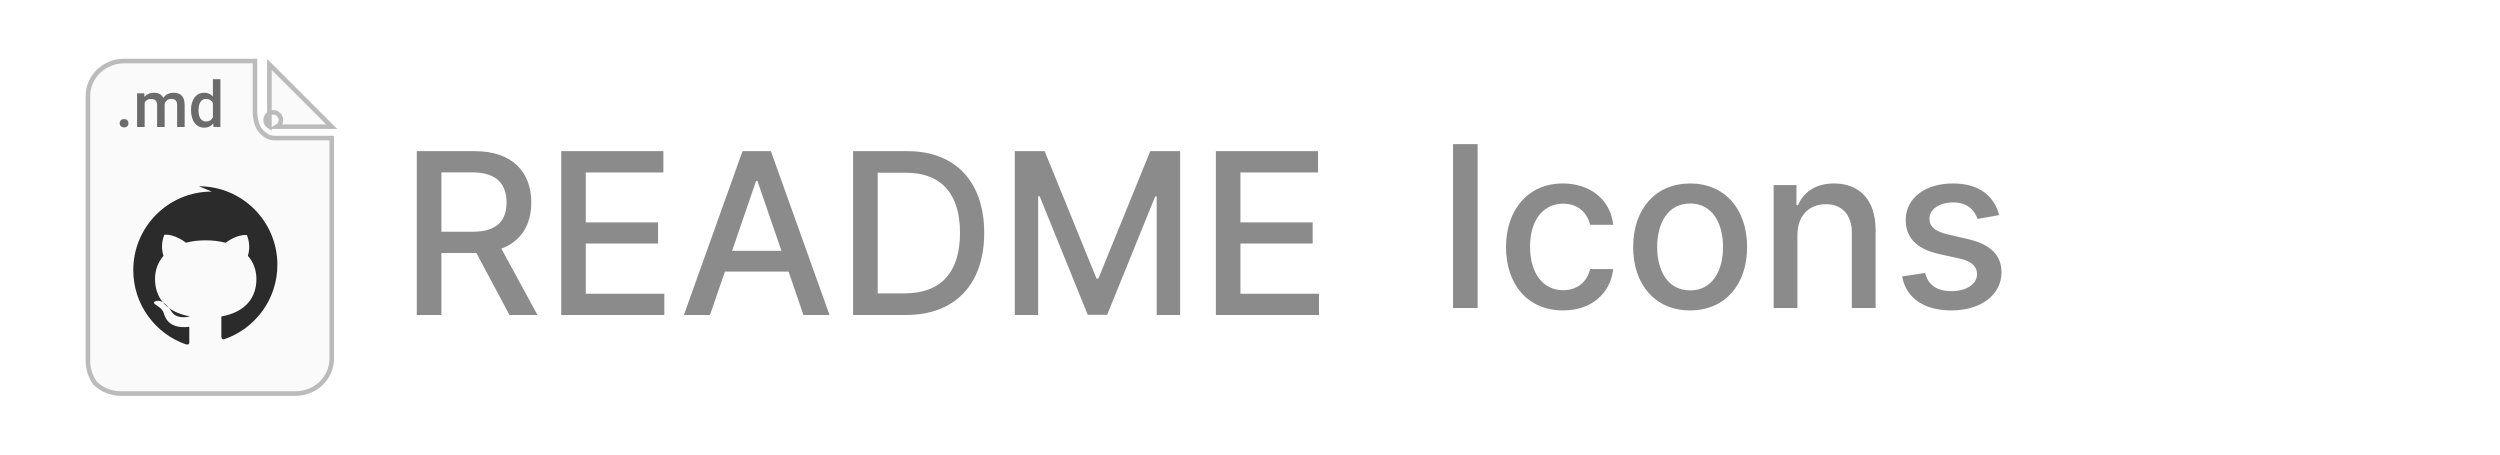
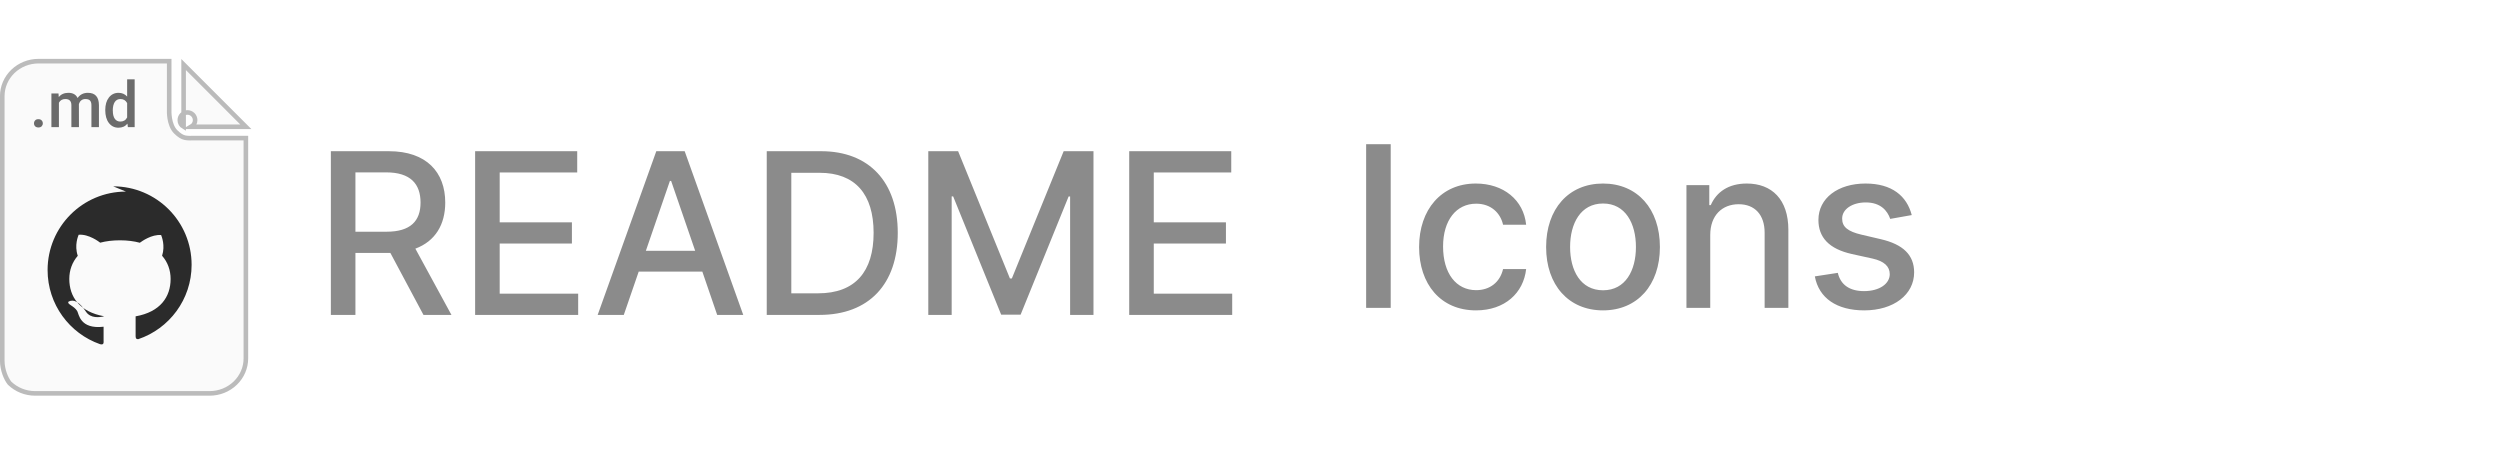
- <svg xmlns="http://www.w3.org/2000/svg" xml:space="preserve" width="517px" height="94px" version="1.1" style="shape-rendering:geometricPrecision; text-rendering:geometricPrecision; image-rendering:optimizeQuality; fill-rule:evenodd; clip-rule:evenodd" viewBox="0 0 419.45 76.26">
+ <svg xmlns="http://www.w3.org/2000/svg" xml:space="preserve" width="517px" height="94px" version="1.1" style="shape-rendering:geometricPrecision; text-rendering:geometricPrecision; image-rendering:optimizeQuality; fill-rule:evenodd; clip-rule:evenodd" viewBox="0 0 419.21 76.15">
  <defs>
    <style type="text/css">
   
    .str0 {stroke:#BBBBBB;stroke-width:0.77;stroke-miterlimit:22.926}
    .fil0 {fill:none}
    .fil2 {fill:#2B2B2B;fill-rule:nonzero}
    .fil3 {fill:#6B6B6B;fill-rule:nonzero}
    .fil4 {fill:#8B8B8B;fill-rule:nonzero}
    .fil1 {fill:#FAFAFA;fill-rule:nonzero}
   
  </style>
  </defs>
  <g id="Layer_x0020_1">
-     <rect class="fil0" x="-0.01" width="419.45" height="76.26" />
-     <g id="_2762794305616">
-       <path class="fil1 str0" d="M42.78 10.24l0 8.59 0 0.01 0 0.02c0.01,0.25 0.03,0.59 0.09,0.97 0.12,0.75 0.4,1.69 1.03,2.3 0.6,0.58 1.04,0.85 1.56,0.96 0.25,0.06 0.52,0.07 0.81,0.07 0.15,0 0.31,0 0.49,0l8.9 0 0 37c0,1.56 -0.64,3.05 -1.78,4.15 -1.14,1.1 -2.69,1.72 -4.31,1.72l-29.3 0c-1.61,0 -3.16,-0.62 -4.3,-1.72 -0.58,-0.73 -1.22,-2.22 -1.22,-3.77l0 -44.44c0,-1.55 0.64,-3.04 1.78,-4.14 1.14,-1.1 2.69,-1.72 4.3,-1.72l21.95 0 0 0z" />
-       <path class="fil1 str0" d="M45.2 19.97l0 -9.16 10.45 10.44 -9.16 0c0.4,-0.23 0.64,-0.65 0.64,-1.11 0,-0.71 -0.57,-1.29 -1.28,-1.29 -0.71,0 -1.29,0.58 -1.29,1.29 0,0.46 0.25,0.88 0.64,1.11l0 -1.28z" />
-       <path class="fil2" d="M35.52 32.14c-7.27,0 -13.16,5.9 -13.16,13.18 0,5.76 3.68,10.65 8.81,12.45 0.7,0.17 0.59,-0.32 0.59,-0.66l0 -2.28c-3.99,0.47 -4.15,-2.18 -4.42,-2.62 -0.54,-0.92 -1.82,-1.16 -1.44,-1.6 0.91,-0.47 1.84,0.12 2.91,1.7 0.78,1.16 2.29,0.96 3.06,0.77 -4.14,-0.74 -5.86,-3.27 -5.86,-6.27 0,-1.46 0.48,-2.8 1.42,-3.89 -0.6,-1.78 0.06,-3.31 0.14,-3.53 1.71,-0.16 3.49,1.22 3.63,1.33 0.97,-0.26 2.08,-0.4 3.32,-0.4 1.25,0 2.36,0.15 3.34,0.41 0.33,-0.25 1.98,-1.44 3.56,-1.29 0.09,0.23 0.73,1.72 0.17,3.48 0.95,1.08 1.43,2.43 1.43,3.89 0,3.02 -1.73,5.55 -5.88,6.28l0 3.31c0.03,0.27 0,0.53 0.44,0.53 5.21,-1.76 8.96,-6.69 8.96,-12.5 0,-7.28 -5.89,-13.18 -13.16,-13.18l2.14 0.89z" />
-       <path class="fil3" d="M20.81 19.98c0.24,0 0.42,0.06 0.55,0.2 0.13,0.13 0.19,0.3 0.19,0.5 0,0.2 -0.06,0.36 -0.19,0.5 -0.13,0.13 -0.31,0.19 -0.55,0.19 -0.22,0 -0.4,-0.06 -0.53,-0.19 -0.13,-0.13 -0.2,-0.3 -0.2,-0.5 0,-0.2 0.07,-0.37 0.19,-0.5 0.13,-0.14 0.31,-0.2 0.55,-0.2l-0.01 0zm3.38 -4.32l0.04 0.59c0.4,-0.46 0.94,-0.69 1.63,-0.69 0.75,0 1.26,0.29 1.54,0.86 0.41,-0.57 0.99,-0.86 1.73,-0.86 0.62,0 1.08,0.17 1.39,0.51 0.3,0.35 0.46,0.86 0.46,1.53l0 3.71 -1.26 0 0 -3.67c0,-0.36 -0.08,-0.63 -0.24,-0.79 -0.15,-0.17 -0.41,-0.25 -0.77,-0.25 -0.29,0 -0.53,0.08 -0.71,0.23 -0.18,0.15 -0.31,0.36 -0.38,0.61l0.01 3.87 -1.27 0 0 -3.72c-0.02,-0.66 -0.36,-0.99 -1.01,-0.99 -0.51,0 -0.87,0.2 -1.08,0.62l0 4.09 -1.27 0 0 -5.65 1.19 0zm7.86 2.79c0,-0.87 0.2,-1.57 0.6,-2.1 0.4,-0.53 0.94,-0.79 1.62,-0.79 0.6,0 1.08,0.21 1.45,0.62l0 -2.89 1.26 0 0 8.02 -1.14 0 -0.07 -0.58c-0.37,0.46 -0.88,0.69 -1.51,0.69 -0.66,0 -1.19,-0.27 -1.6,-0.8 -0.41,-0.53 -0.61,-1.26 -0.61,-2.17l0 0zm1.26 0.11c0,0.57 0.11,1.02 0.33,1.34 0.22,0.32 0.54,0.48 0.94,0.48 0.52,0 0.9,-0.23 1.14,-0.69l0 -2.41c-0.24,-0.46 -0.61,-0.68 -1.13,-0.68 -0.41,0 -0.72,0.16 -0.95,0.49 -0.22,0.32 -0.33,0.81 -0.33,1.47l0 0z" />
-       <path class="fil4" d="M69.93 52.85l4.13 0 0 -10.4 5.87 0 5.55 10.4 4.7 0 -6.06 -11.13c3.35,-1.25 5.02,-4.05 5.02,-7.74 0,-5.06 -3.12,-8.62 -9.46,-8.62l-9.75 0 0 27.49zm4.13 -13.97l0 -9.96 5.18 0c4.07,0 5.75,1.94 5.75,5.06 0,3.1 -1.68,4.9 -5.7,4.9l-5.23 0zm20.1 13.97l17.3 0 0 -3.57 -13.18 0 0 -8.42 12.13 0 0 -3.55 -12.13 0 0 -8.38 13.02 0 0 -3.57 -17.14 0 0 27.49zm24.96 0l2.51 -7.28 10.68 0 2.49 7.28 4.38 0 -9.84 -27.49 -4.76 0 -9.84 27.49 4.38 0zm3.71 -10.77l4.03 -11.73 0.22 0 4.03 11.73 -8.28 0 0 0zm29.15 10.77c8.33,0 13.15,-5.2 13.15,-13.79 0,-8.55 -4.82,-13.7 -12.87,-13.7l-9.13 0 0 27.49 8.85 0zm-4.72 -3.63l0 -20.24 4.75 0c5.98,0 9.06,3.6 9.06,10.08 0,6.51 -3.08,10.16 -9.32,10.16l-4.49 0zm23 -23.86l0 27.49 3.92 0 0 -19.91 0.26 0 8.06 19.87 3.26 0 8.06 -19.85 0.25 0 0 19.89 3.93 0 0 -27.49 -5.01 0 -8.7 21.37 -0.32 0 -8.7 -21.37 -5.01 0zm33.74 27.49l17.3 0 0 -3.57 -13.18 0 0 -8.42 12.12 0 0 -3.55 -12.12 0 0 -8.38 13.02 0 0 -3.57 -17.14 0 0 27.49zm43.92 -28.67l-4.13 0 0 27.49 4.13 0 0 -27.49zm14.32 27.9c4.84,0 7.98,-2.92 8.42,-6.94l-3.88 0c-0.51,2.23 -2.23,3.55 -4.51,3.55 -3.38,0 -5.56,-2.83 -5.56,-7.33 0,-4.42 2.22,-7.19 5.56,-7.19 2.53,0 4.08,1.61 4.51,3.54l3.88 0c-0.43,-4.16 -3.8,-6.93 -8.46,-6.93 -5.78,0 -9.52,4.38 -9.52,10.67 0,6.22 3.6,10.63 9.56,10.63l0 0zm21.33 0c5.78,0 9.56,-4.25 9.56,-10.63 0,-6.41 -3.78,-10.67 -9.56,-10.67 -5.78,0 -9.56,4.26 -9.56,10.67 0,6.38 3.78,10.63 9.56,10.63zm0.01 -3.36c-3.78,0 -5.54,-3.32 -5.54,-7.28 0,-3.95 1.76,-7.3 5.54,-7.3 3.75,0 5.51,3.35 5.51,7.3 0,3.96 -1.76,7.28 -5.51,7.28zm17.99 -9.29c0,-3.29 2,-5.17 4.78,-5.17 2.71,0 4.35,1.78 4.35,4.78l0 12.63 3.99 0 0 -13.12c0,-5.1 -2.79,-7.77 -6.98,-7.77 -3.08,0 -5.1,1.44 -6.04,3.63l-0.26 0 0 -3.36 -3.83 0 0 20.62 3.99 0 0 -12.24zm33.84 -3.35c-0.83,-3.2 -3.32,-5.3 -7.75,-5.3 -4.64,0 -7.92,2.46 -7.92,6.11 0,2.93 1.76,4.87 5.61,5.73l3.47 0.77c1.97,0.44 2.89,1.32 2.89,2.61 0,1.6 -1.69,2.85 -4.31,2.85 -2.39,0 -3.92,-1.03 -4.4,-3.06l-3.86 0.59c0.67,3.65 3.68,5.7 8.29,5.7 4.95,0 8.38,-2.64 8.38,-6.37 0,-2.91 -1.84,-4.71 -5.6,-5.59l-3.26 -0.75c-2.26,-0.53 -3.23,-1.3 -3.22,-2.69 -0.01,-1.59 1.7,-2.72 3.97,-2.72 2.48,0 3.63,1.39 4.09,2.77l3.62 -0.64 0 -0.01z" />
+     <rect class="fil0" x="0.38" width="418.83" height="76.15" />
+     <g id="_1929243257568">
+       <path class="fil1 str0" d="M28.37 10.22l0 8.59 0 0 0 0.02c0.01,0.25 0.03,0.59 0.09,0.97 0.12,0.75 0.4,1.69 1.03,2.3 0.6,0.58 1.04,0.85 1.55,0.96 0.26,0.05 0.52,0.07 0.82,0.07 0.14,0 0.31,0 0.49,-0.01l8.88 0 0 36.95c0,1.55 -0.64,3.04 -1.78,4.14 -1.14,1.1 -2.68,1.72 -4.3,1.72l-29.26 0c-1.61,0 -3.15,-0.62 -4.29,-1.72 -0.58,-0.73 -1.22,-2.21 -1.22,-3.76l0 -44.37c0,-1.55 0.64,-3.04 1.78,-4.14 1.14,-1.1 2.68,-1.72 4.3,-1.72l21.91 0 0 0z" />
+       <path class="fil1 str0" d="M30.79 19.94l0 -9.15 10.43 10.43 -9.15 0c0.4,-0.23 0.65,-0.65 0.65,-1.11 0,-0.71 -0.58,-1.29 -1.29,-1.29 -0.71,0 -1.28,0.58 -1.28,1.29 0,0.46 0.24,0.88 0.64,1.11l0 -1.28z" />
+       <path class="fil2" d="M21.12 32.09c-7.26,0 -13.14,5.89 -13.14,13.16 0,5.75 3.68,10.64 8.8,12.43 0.69,0.18 0.59,-0.31 0.59,-0.65l0 -2.28c-3.99,0.47 -4.15,-2.17 -4.42,-2.62 -0.54,-0.92 -1.82,-1.15 -1.44,-1.6 0.91,-0.46 1.84,0.12 2.91,1.71 0.77,1.15 2.29,0.95 3.05,0.76 -4.13,-0.74 -5.85,-3.26 -5.85,-6.26 0,-1.46 0.48,-2.8 1.42,-3.88 -0.6,-1.78 0.06,-3.3 0.15,-3.53 1.7,-0.15 3.48,1.22 3.61,1.33 0.97,-0.26 2.08,-0.4 3.32,-0.4 1.25,0 2.36,0.15 3.33,0.41 0.34,-0.25 1.98,-1.43 3.57,-1.29 0.08,0.23 0.72,1.72 0.16,3.47 0.95,1.08 1.43,2.44 1.43,3.89 0,3.01 -1.73,5.54 -5.87,6.27l0 3.31c0.02,0.26 0,0.52 0.44,0.52 5.2,-1.75 8.95,-6.67 8.95,-12.47 0,-7.28 -5.89,-13.16 -13.15,-13.16l2.14 0.88z" />
+       <path class="fil3" d="M6.44 19.95c0.23,0 0.41,0.06 0.54,0.2 0.13,0.13 0.2,0.3 0.2,0.5 0,0.2 -0.07,0.36 -0.2,0.5 -0.13,0.12 -0.31,0.19 -0.54,0.19 -0.23,0 -0.41,-0.07 -0.54,-0.19 -0.13,-0.13 -0.2,-0.3 -0.2,-0.5 0,-0.2 0.07,-0.37 0.2,-0.5 0.12,-0.14 0.3,-0.2 0.54,-0.2l0 0zm3.37 -4.31l0.04 0.59c0.39,-0.46 0.93,-0.7 1.62,-0.7 0.75,0 1.27,0.29 1.54,0.87 0.41,-0.58 0.99,-0.87 1.73,-0.87 0.62,0 1.08,0.18 1.38,0.52 0.31,0.35 0.46,0.85 0.47,1.52l0 3.71 -1.26 0 0 -3.67c0,-0.36 -0.08,-0.62 -0.24,-0.79 -0.15,-0.16 -0.41,-0.25 -0.77,-0.25 -0.29,0 -0.52,0.08 -0.71,0.24 -0.18,0.15 -0.3,0.35 -0.38,0.6l0.01 3.87 -1.27 0 0 -3.71c-0.01,-0.67 -0.35,-1 -1.01,-1 -0.51,0 -0.86,0.21 -1.08,0.62l0 4.09 -1.26 0 0 -5.64 1.19 0zm7.84 2.78c0,-0.87 0.2,-1.57 0.6,-2.09 0.41,-0.53 0.95,-0.8 1.62,-0.8 0.6,0 1.08,0.21 1.45,0.63l0 -2.89 1.26 0 0 8.01 -1.14 0 -0.07 -0.58c-0.37,0.46 -0.88,0.68 -1.51,0.68 -0.66,0 -1.19,-0.26 -1.6,-0.79 -0.41,-0.53 -0.61,-1.26 -0.61,-2.17l0 0zm1.27 0.11c0,0.57 0.1,1.02 0.32,1.34 0.22,0.32 0.54,0.48 0.94,0.48 0.52,0 0.9,-0.23 1.14,-0.69l0 -2.41c-0.24,-0.45 -0.61,-0.68 -1.13,-0.68 -0.41,0 -0.72,0.17 -0.94,0.49 -0.22,0.33 -0.34,0.81 -0.34,1.47l0.01 0z" />
+       <path class="fil4" d="M55.48 52.77l4.12 0 0 -10.39 5.86 0 5.55 10.39 4.69 0 -6.05 -11.11c3.35,-1.25 5.01,-4.05 5.01,-7.73 0,-5.06 -3.12,-8.61 -9.45,-8.61l-9.73 0 0 27.45zm4.12 -13.95l0 -9.95 5.17 0c4.07,0 5.75,1.95 5.75,5.06 0,3.09 -1.68,4.89 -5.7,4.89l-5.22 0zm20.07 13.95l17.28 0 0 -3.56 -13.16 0 0 -8.41 12.11 0 0 -3.55 -12.11 0 0 -8.36 13 0 0 -3.57 -17.12 0 0 27.45zm24.93 0l2.5 -7.26 10.67 0 2.49 7.26 4.37 0 -9.82 -27.45 -4.76 0 -9.83 27.45 4.38 0zm3.7 -10.75l4.03 -11.71 0.21 0 4.03 11.71 -8.27 0 0 0zm29.11 10.75c8.32,0 13.13,-5.19 13.13,-13.76 0,-8.54 -4.81,-13.69 -12.85,-13.69l-9.12 0 0 27.45 8.84 0zm-4.72 -3.62l0 -20.21 4.75 0c5.97,0 9.05,3.59 9.05,10.07 0,6.5 -3.08,10.14 -9.31,10.14l-4.49 0zm22.97 -23.83l0 27.45 3.92 0 0 -19.87 0.25 0 8.05 19.83 3.26 0 8.05 -19.82 0.25 0 0 19.86 3.92 0 0 -27.45 -5 0 -8.69 21.34 -0.32 0 -8.69 -21.34 -5 0zm33.69 27.45l17.27 0 0 -3.56 -13.15 0 0 -8.41 12.1 0 0 -3.55 -12.1 0 0 -8.36 12.99 0 0 -3.57 -17.11 0 0 27.45zm43.85 -28.63l-4.12 0 0 27.45 4.12 0 0 -27.45zm14.3 27.87c4.84,0 7.97,-2.92 8.41,-6.93l-3.87 0c-0.51,2.22 -2.23,3.54 -4.51,3.54 -3.37,0 -5.55,-2.83 -5.55,-7.32 0,-4.41 2.22,-7.18 5.55,-7.18 2.53,0 4.08,1.6 4.51,3.53l3.87 0c-0.42,-4.15 -3.79,-6.91 -8.45,-6.91 -5.77,0 -9.5,4.37 -9.5,10.65 0,6.21 3.6,10.62 9.54,10.62l0 0zm21.3 0c5.77,0 9.54,-4.25 9.54,-10.62 0,-6.4 -3.77,-10.65 -9.54,-10.65 -5.77,0 -9.54,4.25 -9.54,10.65 0,6.37 3.77,10.62 9.54,10.62zm0.01 -3.37c-3.77,0 -5.53,-3.31 -5.53,-7.26 0,-3.94 1.76,-7.29 5.53,-7.29 3.75,0 5.51,3.35 5.51,7.29 0,3.95 -1.76,7.26 -5.51,7.26zm17.97 -9.27c0,-3.29 2,-5.16 4.77,-5.16 2.71,0 4.35,1.78 4.35,4.77l0 12.61 3.98 0 0 -13.09c0,-5.1 -2.78,-7.76 -6.97,-7.76 -3.08,0 -5.09,1.43 -6.04,3.62l-0.25 0 0 -3.35 -3.83 0 0 20.58 3.99 0 0 -12.22zm33.79 -3.34c-0.83,-3.2 -3.32,-5.29 -7.75,-5.29 -4.62,0 -7.9,2.45 -7.9,6.1 0,2.92 1.76,4.86 5.6,5.72l3.46 0.76c1.98,0.44 2.9,1.33 2.9,2.62 0,1.59 -1.7,2.84 -4.31,2.84 -2.39,0 -3.92,-1.03 -4.4,-3.06l-3.85 0.59c0.67,3.65 3.68,5.7 8.28,5.7 4.94,0 8.37,-2.64 8.37,-6.37 0,-2.91 -1.84,-4.7 -5.6,-5.57l-3.25 -0.76c-2.26,-0.53 -3.23,-1.3 -3.22,-2.69 -0.01,-1.58 1.7,-2.71 3.96,-2.71 2.48,0 3.63,1.38 4.1,2.76l3.61 -0.64 0 0z" />
    </g>
  </g>
</svg>
